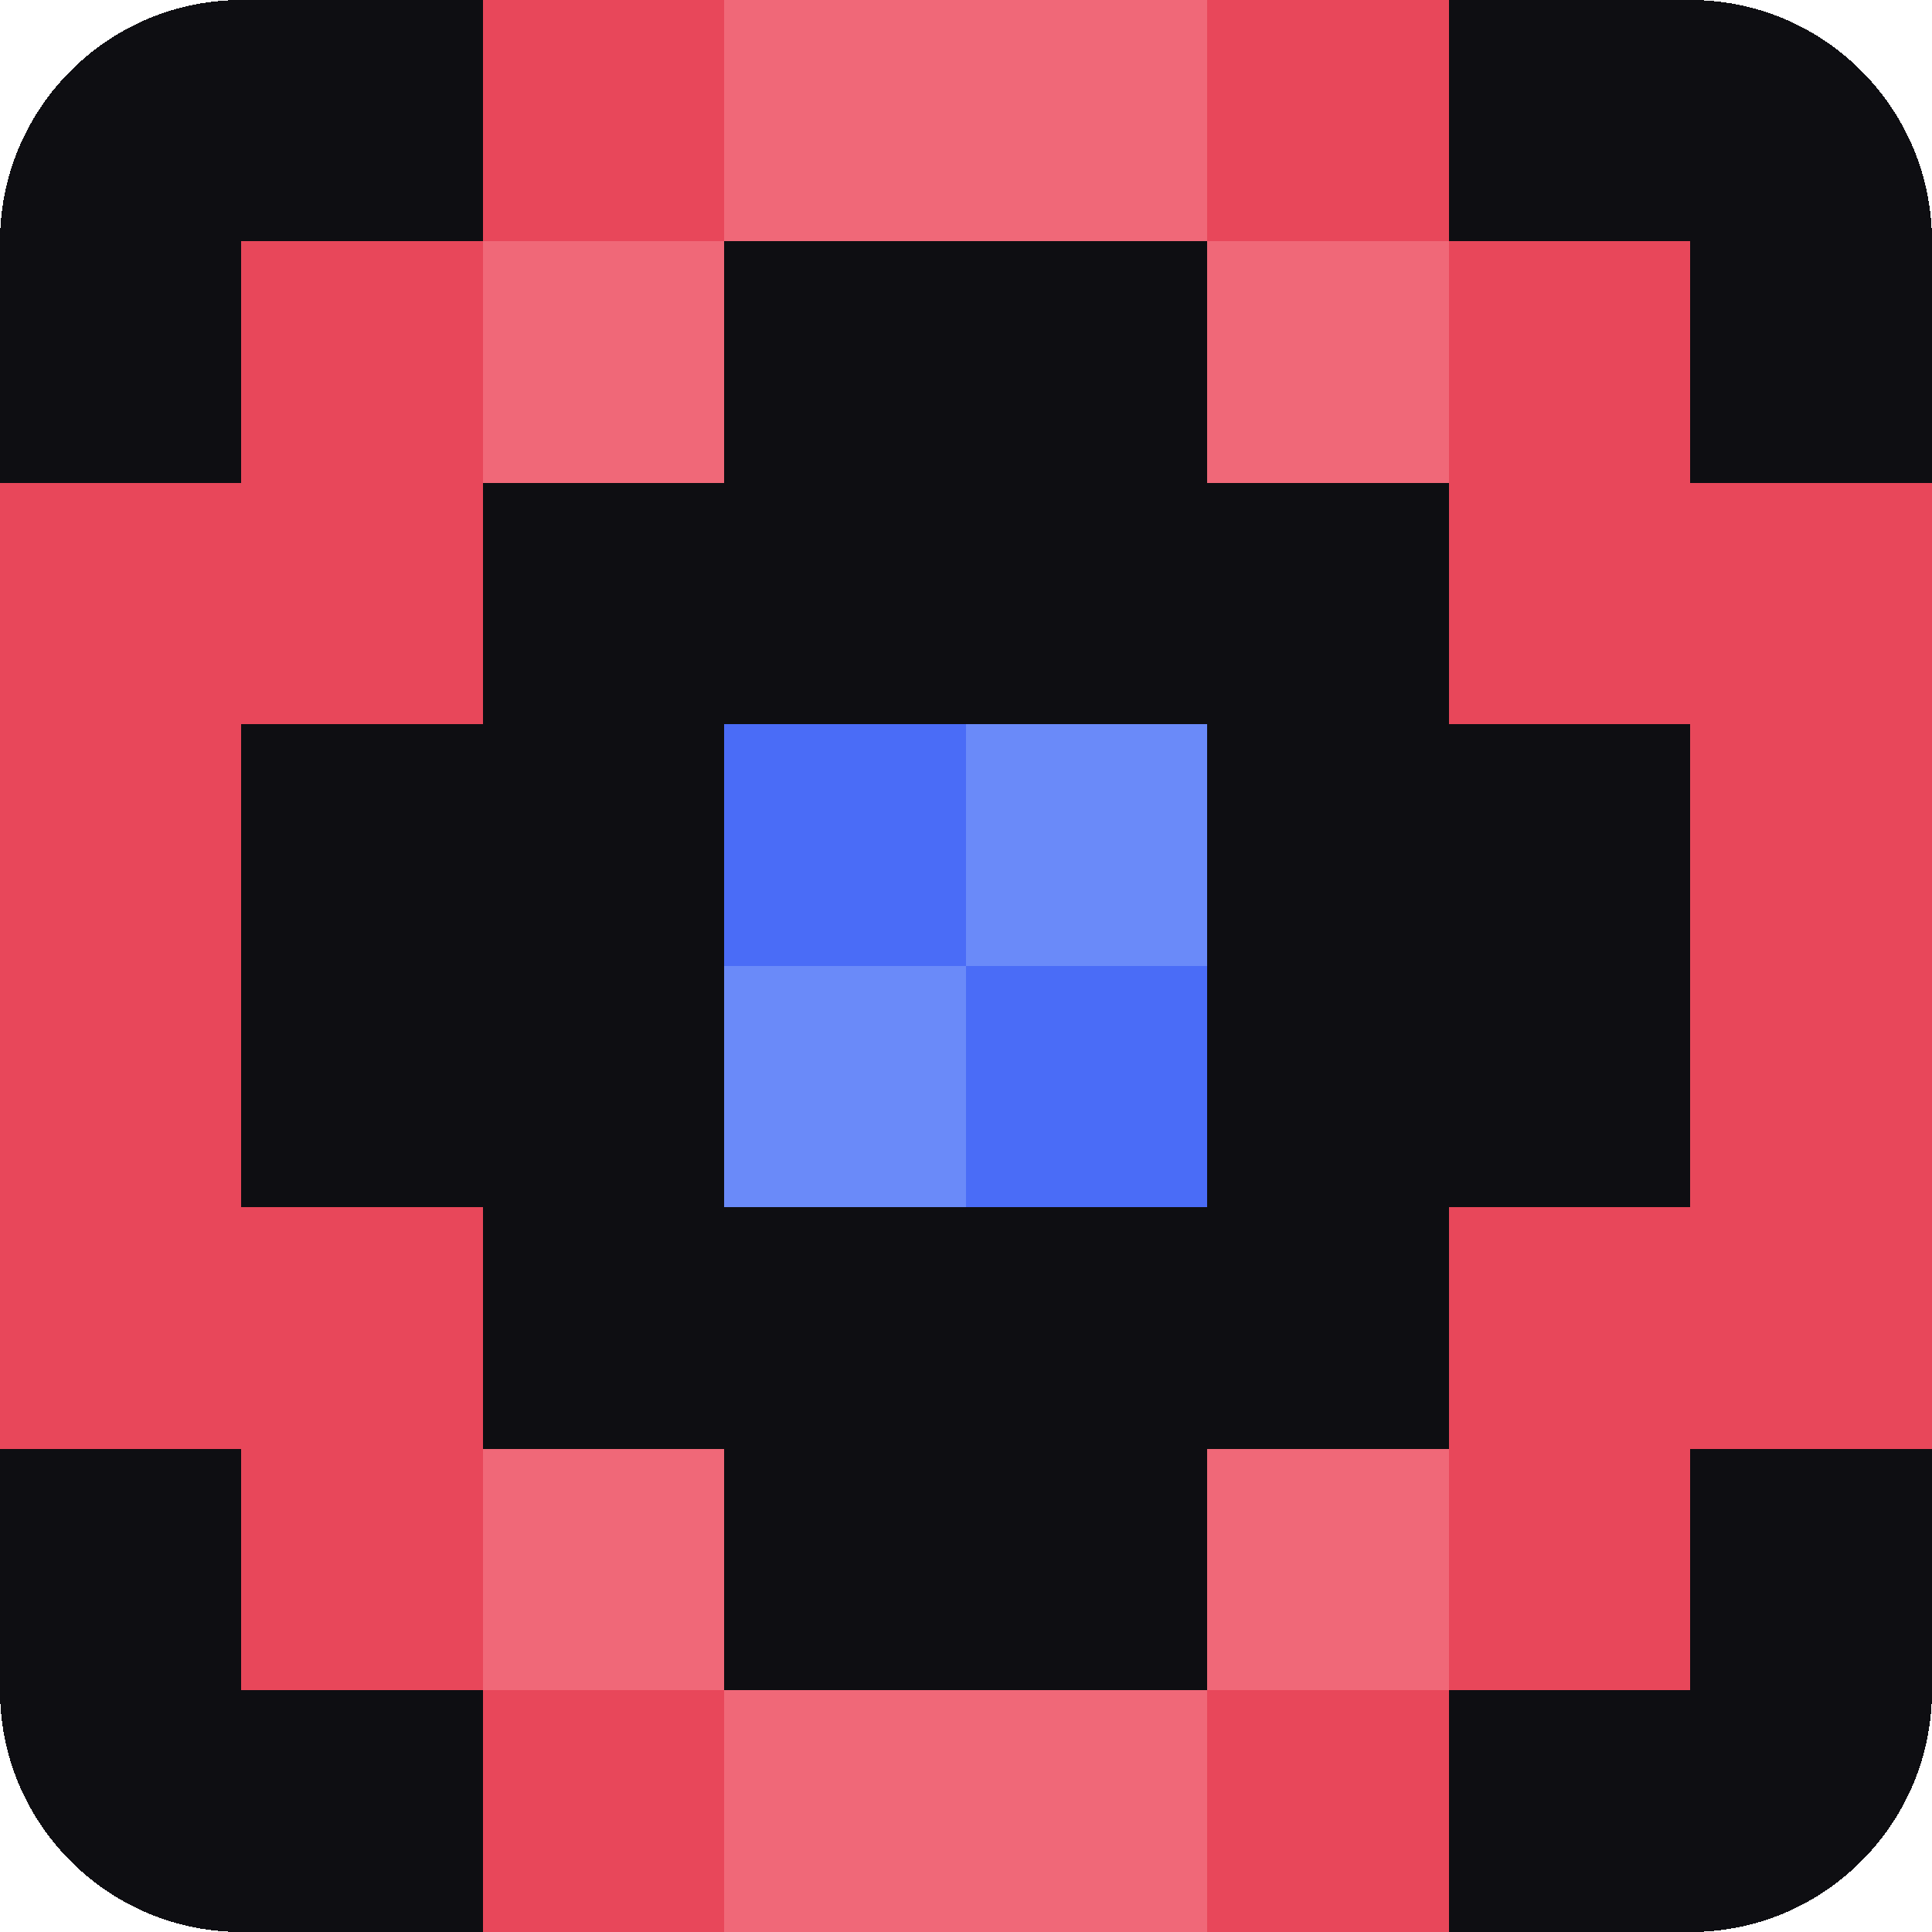
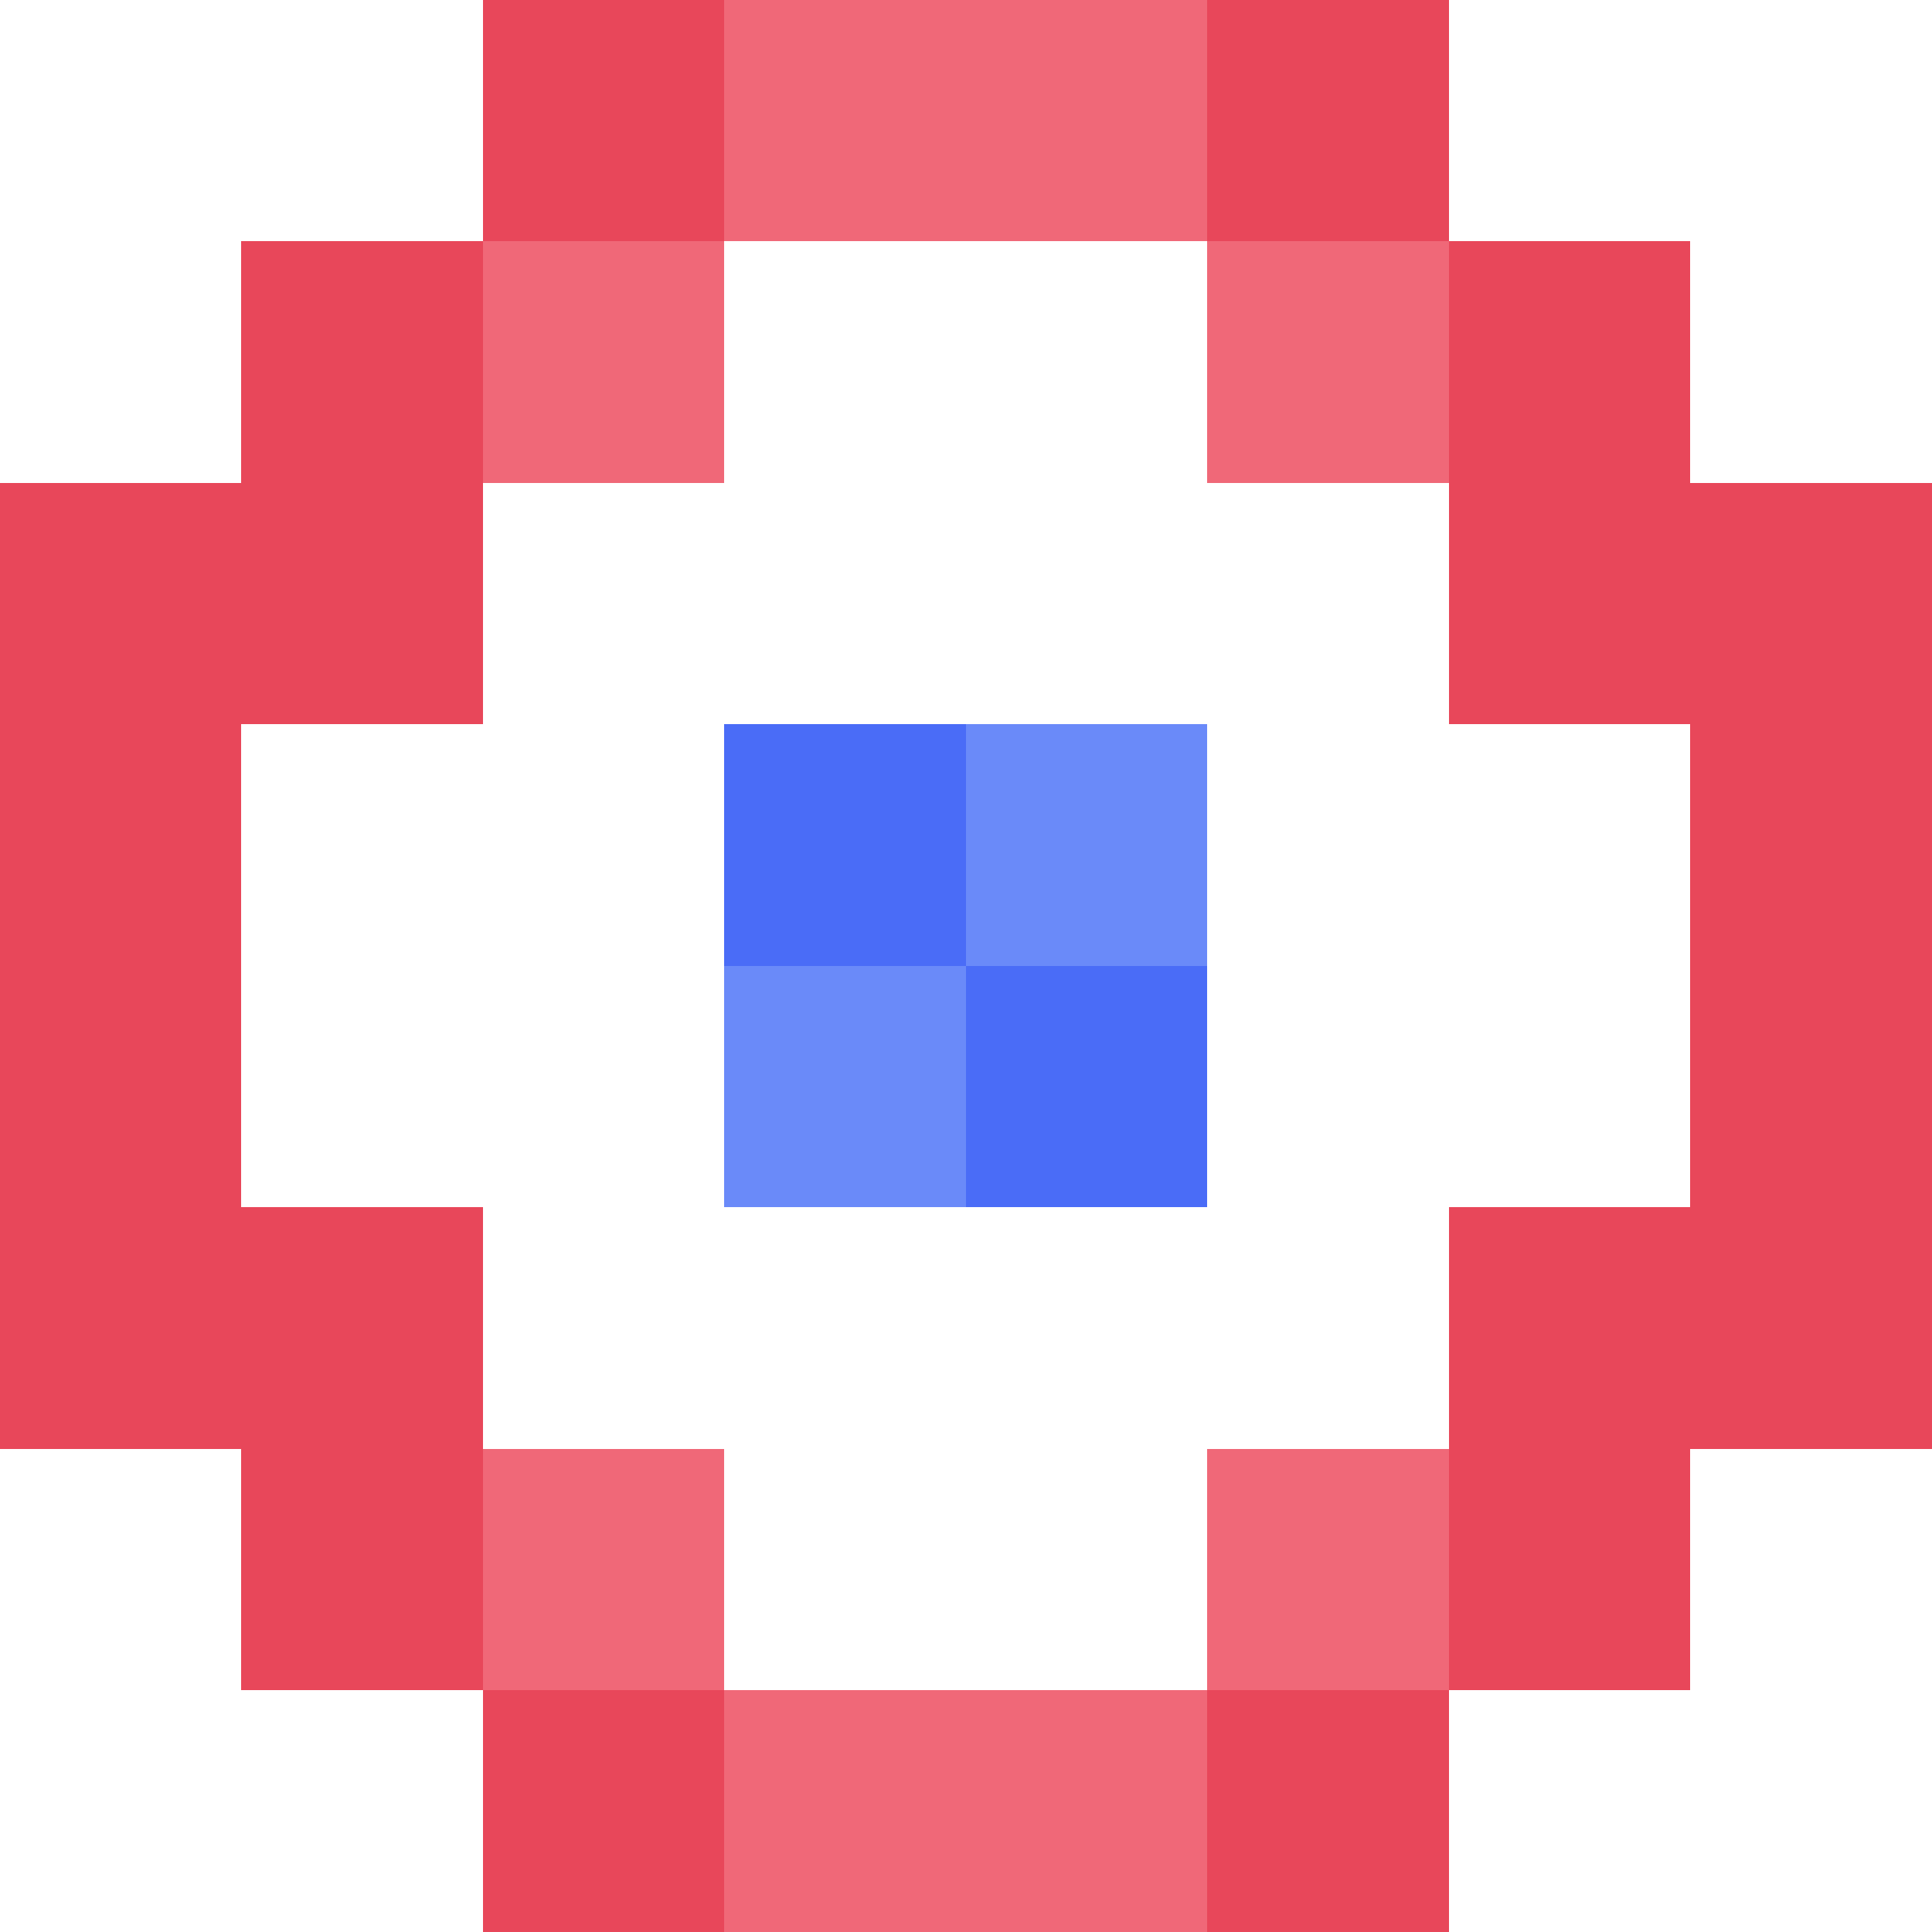
<svg xmlns="http://www.w3.org/2000/svg" viewBox="0 0 32 32" shape-rendering="crispEdges">
-   <rect width="32" height="32" rx="4" fill="#0e0e12" />
  <rect x="8" y="0" width="4" height="4" fill="#e8475a" />
  <rect x="12" y="0" width="4" height="4" fill="#f06878" />
  <rect x="16" y="0" width="4" height="4" fill="#f06878" />
  <rect x="20" y="0" width="4" height="4" fill="#e8475a" />
  <rect x="4" y="4" width="4" height="4" fill="#e8475a" />
  <rect x="8" y="4" width="4" height="4" fill="#f06878" />
  <rect x="20" y="4" width="4" height="4" fill="#f06878" />
  <rect x="24" y="4" width="4" height="4" fill="#e8475a" />
  <rect x="0" y="8" width="4" height="4" fill="#e8475a" />
  <rect x="4" y="8" width="4" height="4" fill="#e8475a" />
  <rect x="24" y="8" width="4" height="4" fill="#e8475a" />
  <rect x="28" y="8" width="4" height="4" fill="#e8475a" />
  <rect x="0" y="12" width="4" height="4" fill="#e8475a" />
  <rect x="28" y="12" width="4" height="4" fill="#e8475a" />
  <rect x="0" y="16" width="4" height="4" fill="#e8475a" />
  <rect x="28" y="16" width="4" height="4" fill="#e8475a" />
  <rect x="0" y="20" width="4" height="4" fill="#e8475a" />
  <rect x="4" y="20" width="4" height="4" fill="#e8475a" />
  <rect x="24" y="20" width="4" height="4" fill="#e8475a" />
  <rect x="28" y="20" width="4" height="4" fill="#e8475a" />
  <rect x="4" y="24" width="4" height="4" fill="#e8475a" />
  <rect x="8" y="24" width="4" height="4" fill="#f06878" />
  <rect x="20" y="24" width="4" height="4" fill="#f06878" />
  <rect x="24" y="24" width="4" height="4" fill="#e8475a" />
  <rect x="8" y="28" width="4" height="4" fill="#e8475a" />
  <rect x="12" y="28" width="4" height="4" fill="#f06878" />
  <rect x="16" y="28" width="4" height="4" fill="#f06878" />
  <rect x="20" y="28" width="4" height="4" fill="#e8475a" />
  <rect x="12" y="12" width="4" height="4" fill="#4a6cf7" />
  <rect x="16" y="12" width="4" height="4" fill="#6a8af9" />
  <rect x="12" y="16" width="4" height="4" fill="#6a8af9" />
  <rect x="16" y="16" width="4" height="4" fill="#4a6cf7" />
</svg>
